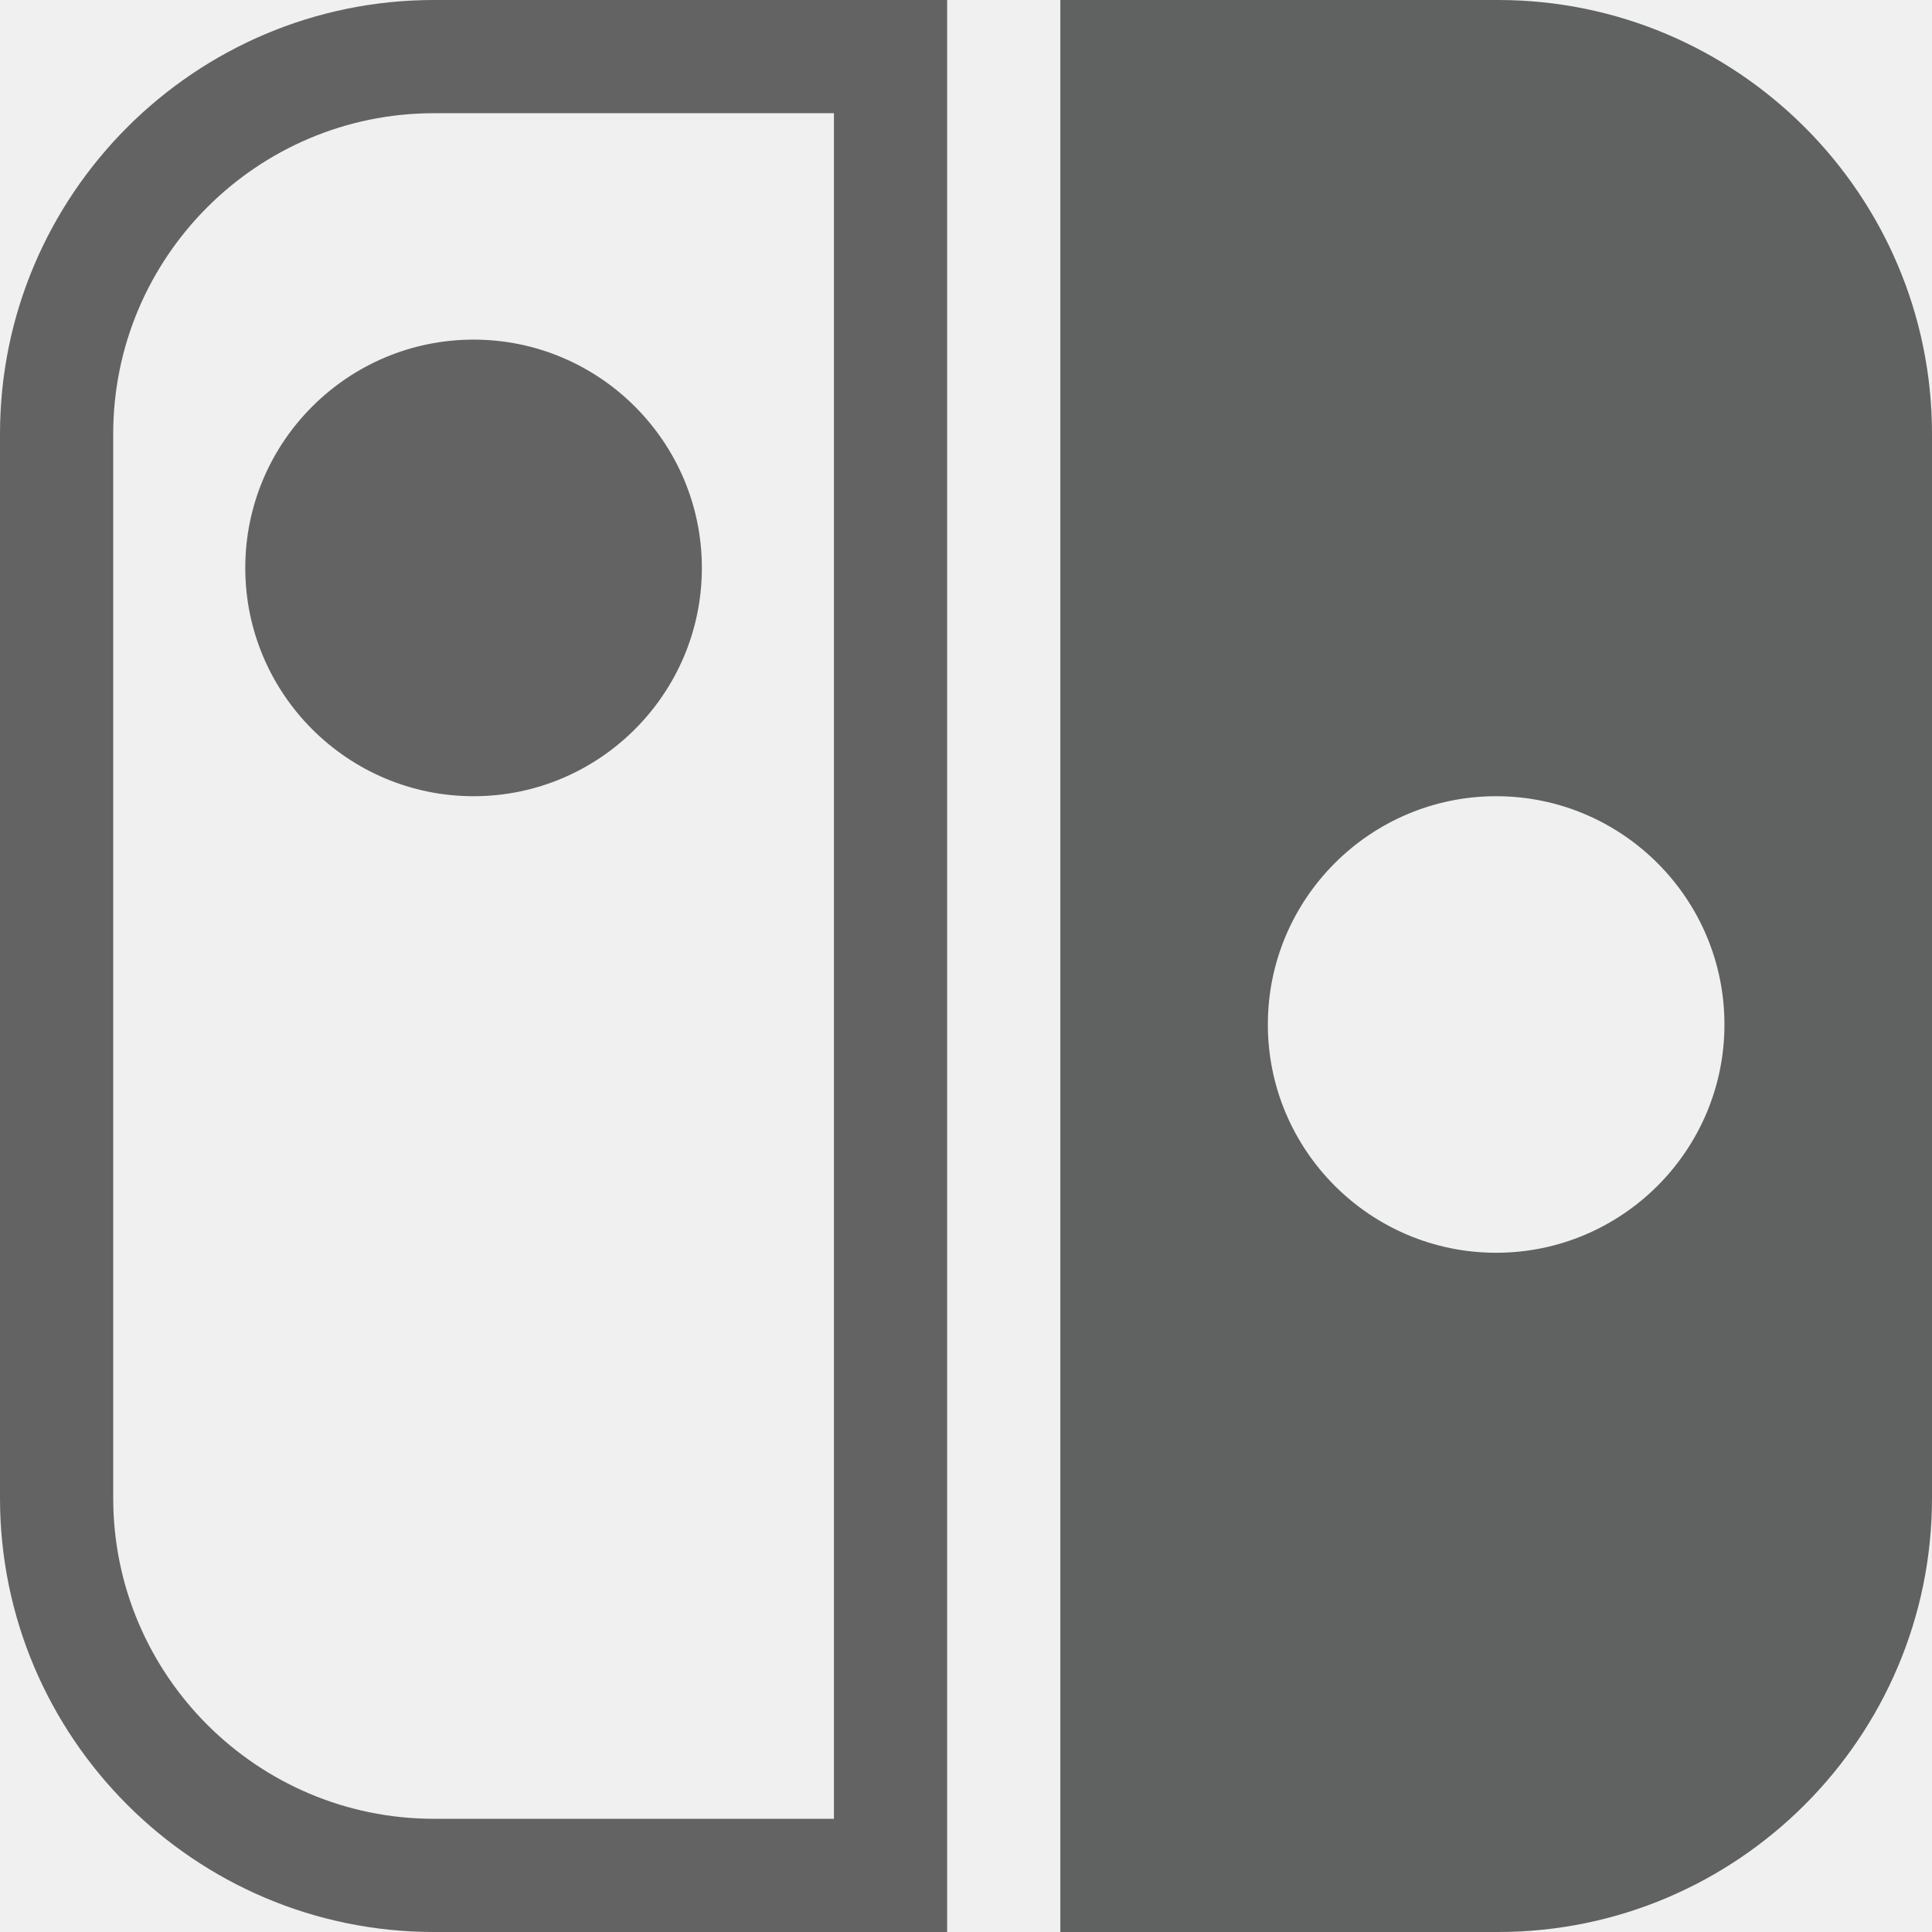
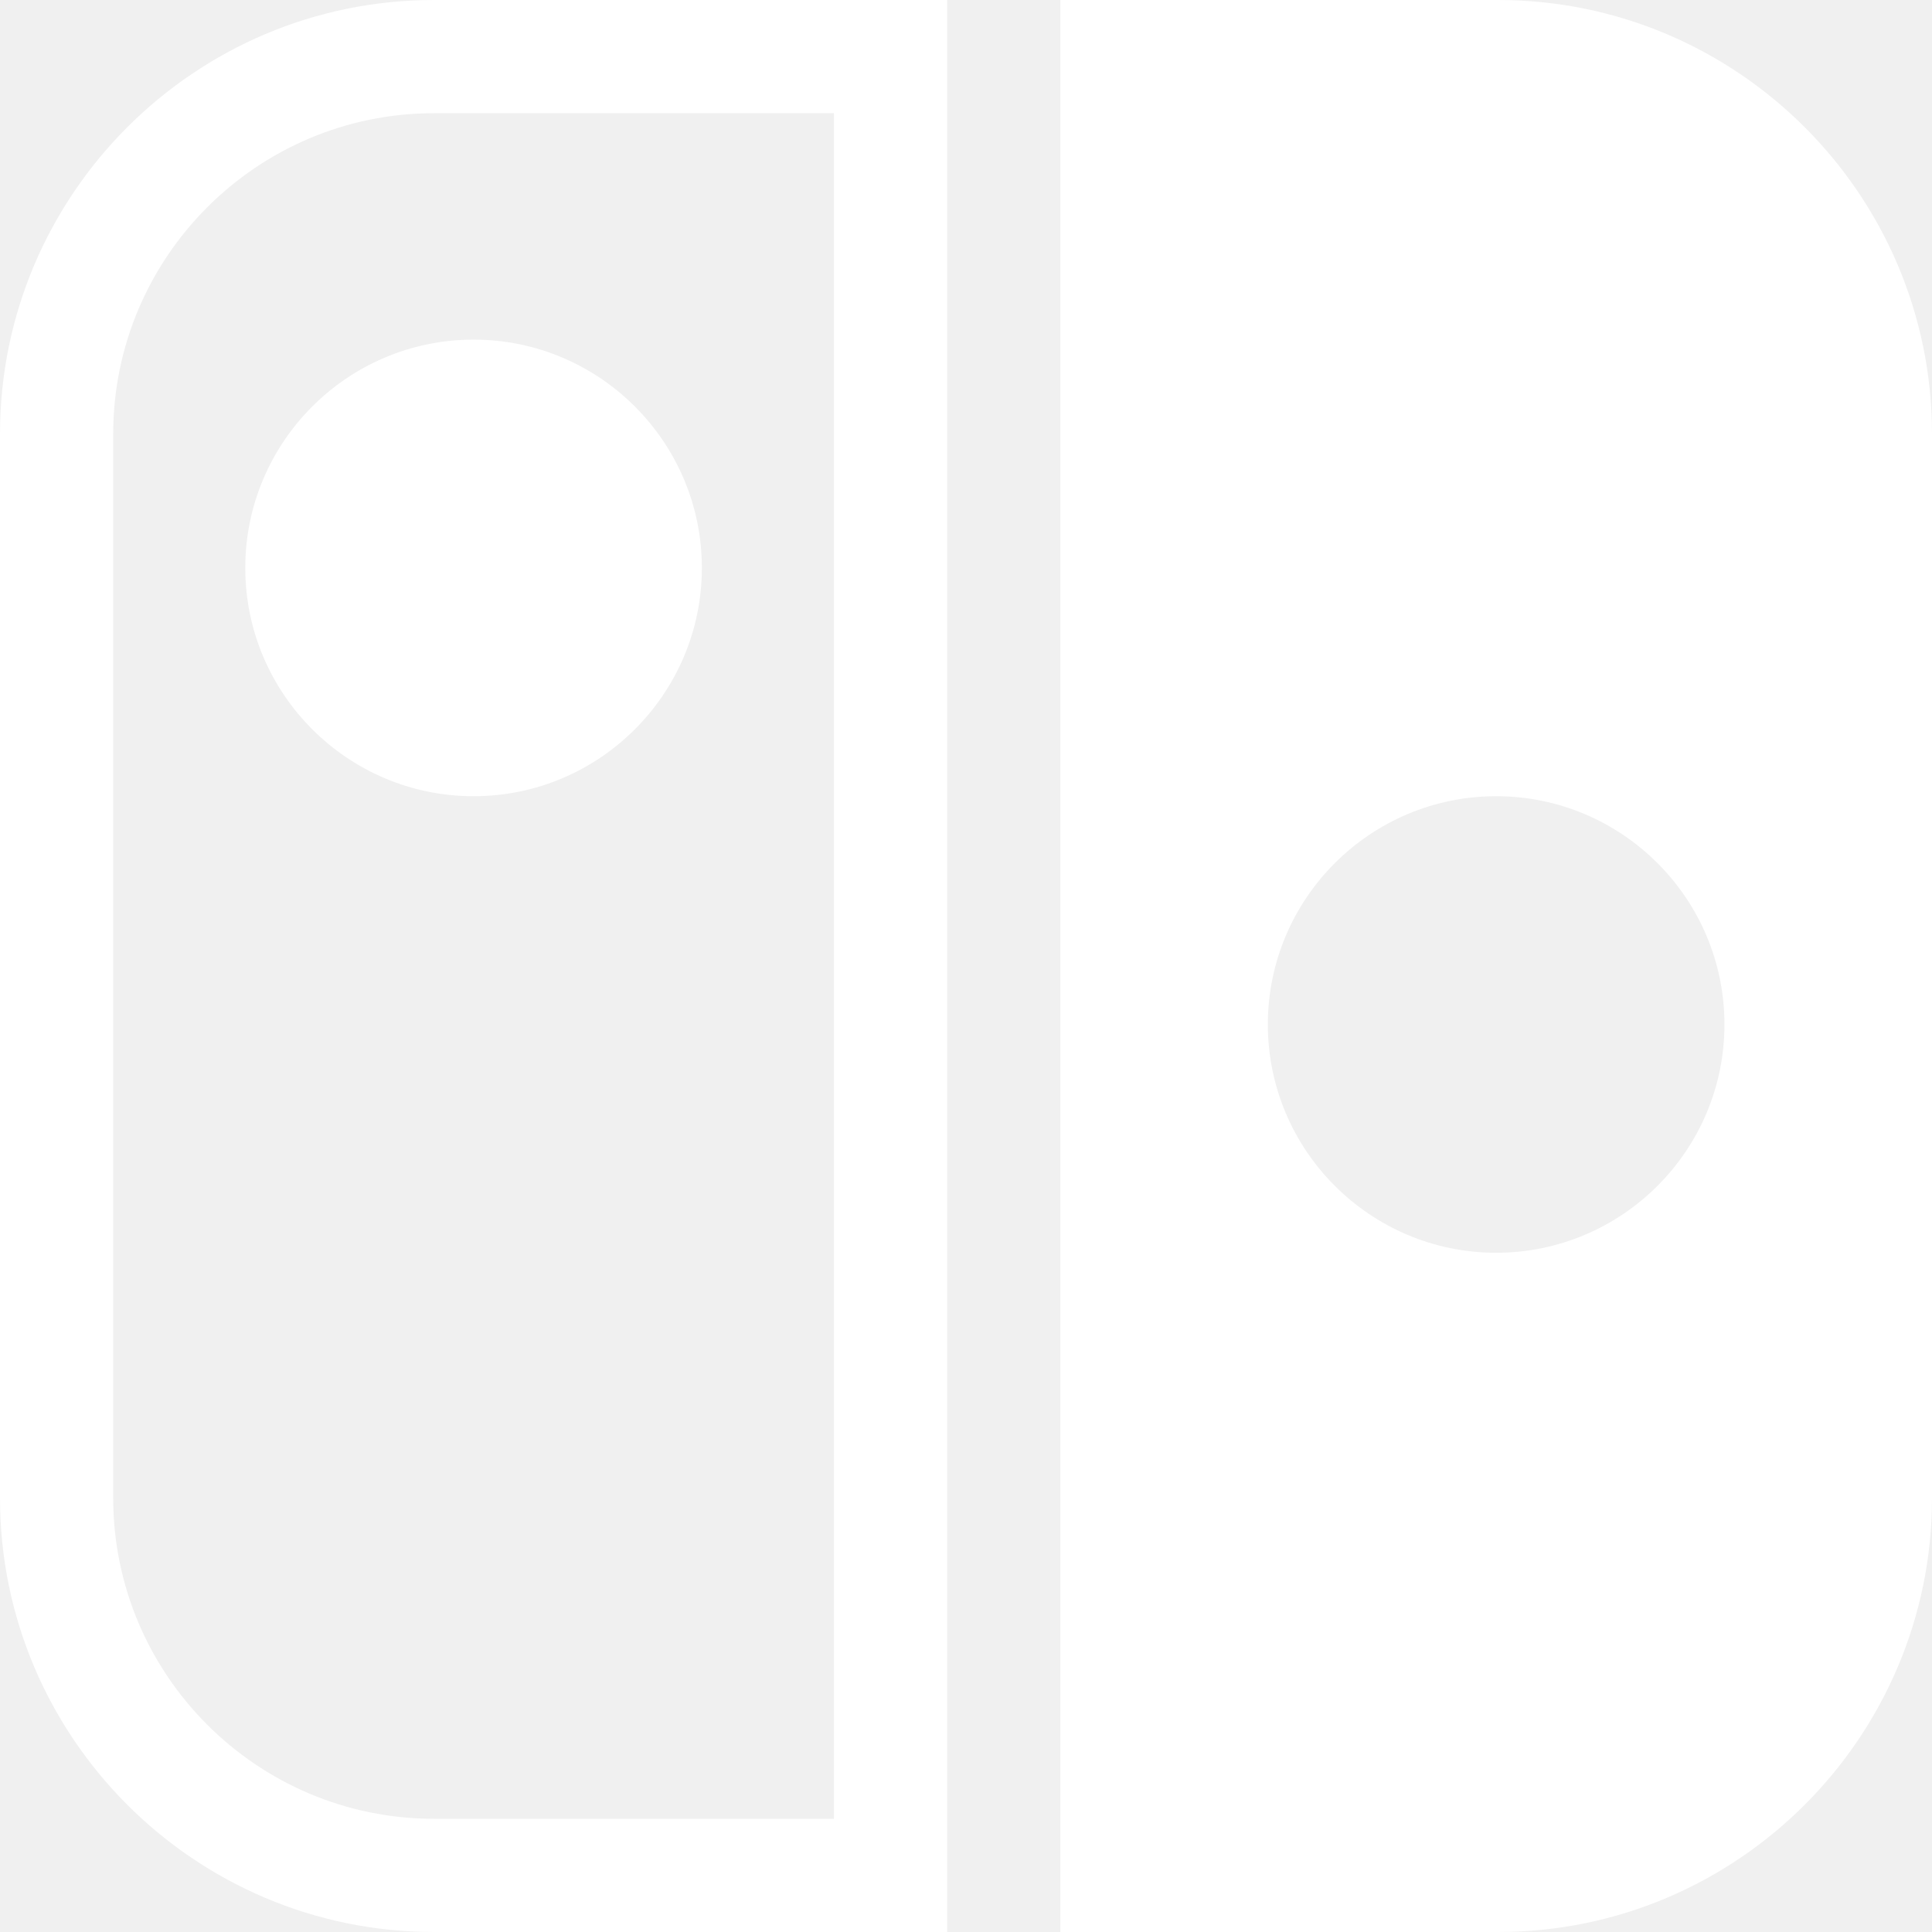
<svg xmlns="http://www.w3.org/2000/svg" width="42" height="42" viewBox="0 0 42 42" fill="none">
-   <path d="M32.566 0H23.051V42H32.566C37.768 42 42 37.768 42 32.566V9.434C42 4.232 37.768 0 32.566 0ZM32.525 27.234C29.789 27.234 27.562 25.008 27.562 22.271C27.562 19.535 29.789 17.309 32.525 17.309C35.262 17.309 37.488 19.535 37.488 22.271C37.488 25.008 35.262 27.234 32.525 27.234Z" fill="#606161" />
-   <path d="M20.59 42H9.434C4.232 42 0 37.768 0 32.566V9.434C0 4.232 4.232 0 9.434 0H20.59V42ZM9.434 2.461C5.589 2.461 2.461 5.589 2.461 9.434V32.566C2.461 36.411 5.589 39.539 9.434 39.539H18.129V2.461H9.434Z" fill="#636364" />
-   <path d="M10.295 17.309C7.558 17.309 5.332 15.082 5.332 12.346C5.332 9.609 7.558 7.383 10.295 7.383C13.031 7.383 15.258 9.609 15.258 12.346C15.258 15.082 13.031 17.309 10.295 17.309Z" fill="#636364" />
+   <path d="M32.566 0H23.051V42H32.566C37.768 42 42 37.768 42 32.566V9.434C42 4.232 37.768 0 32.566 0ZM32.525 27.234C29.789 27.234 27.562 25.008 27.562 22.271C27.562 19.535 29.789 17.309 32.525 17.309C35.262 17.309 37.488 19.535 37.488 22.271C37.488 25.008 35.262 27.234 32.525 27.234Z" fill="#ffffff" />
+   <path d="M20.59 42H9.434C4.232 42 0 37.768 0 32.566V9.434C0 4.232 4.232 0 9.434 0H20.59V42ZM9.434 2.461C5.589 2.461 2.461 5.589 2.461 9.434V32.566C2.461 36.411 5.589 39.539 9.434 39.539H18.129V2.461H9.434Z" fill="#ffffff" />
+   <path d="M10.295 17.309C7.558 17.309 5.332 15.082 5.332 12.346C5.332 9.609 7.558 7.383 10.295 7.383C13.031 7.383 15.258 9.609 15.258 12.346C15.258 15.082 13.031 17.309 10.295 17.309Z" fill="#ffffff" />
</svg>
